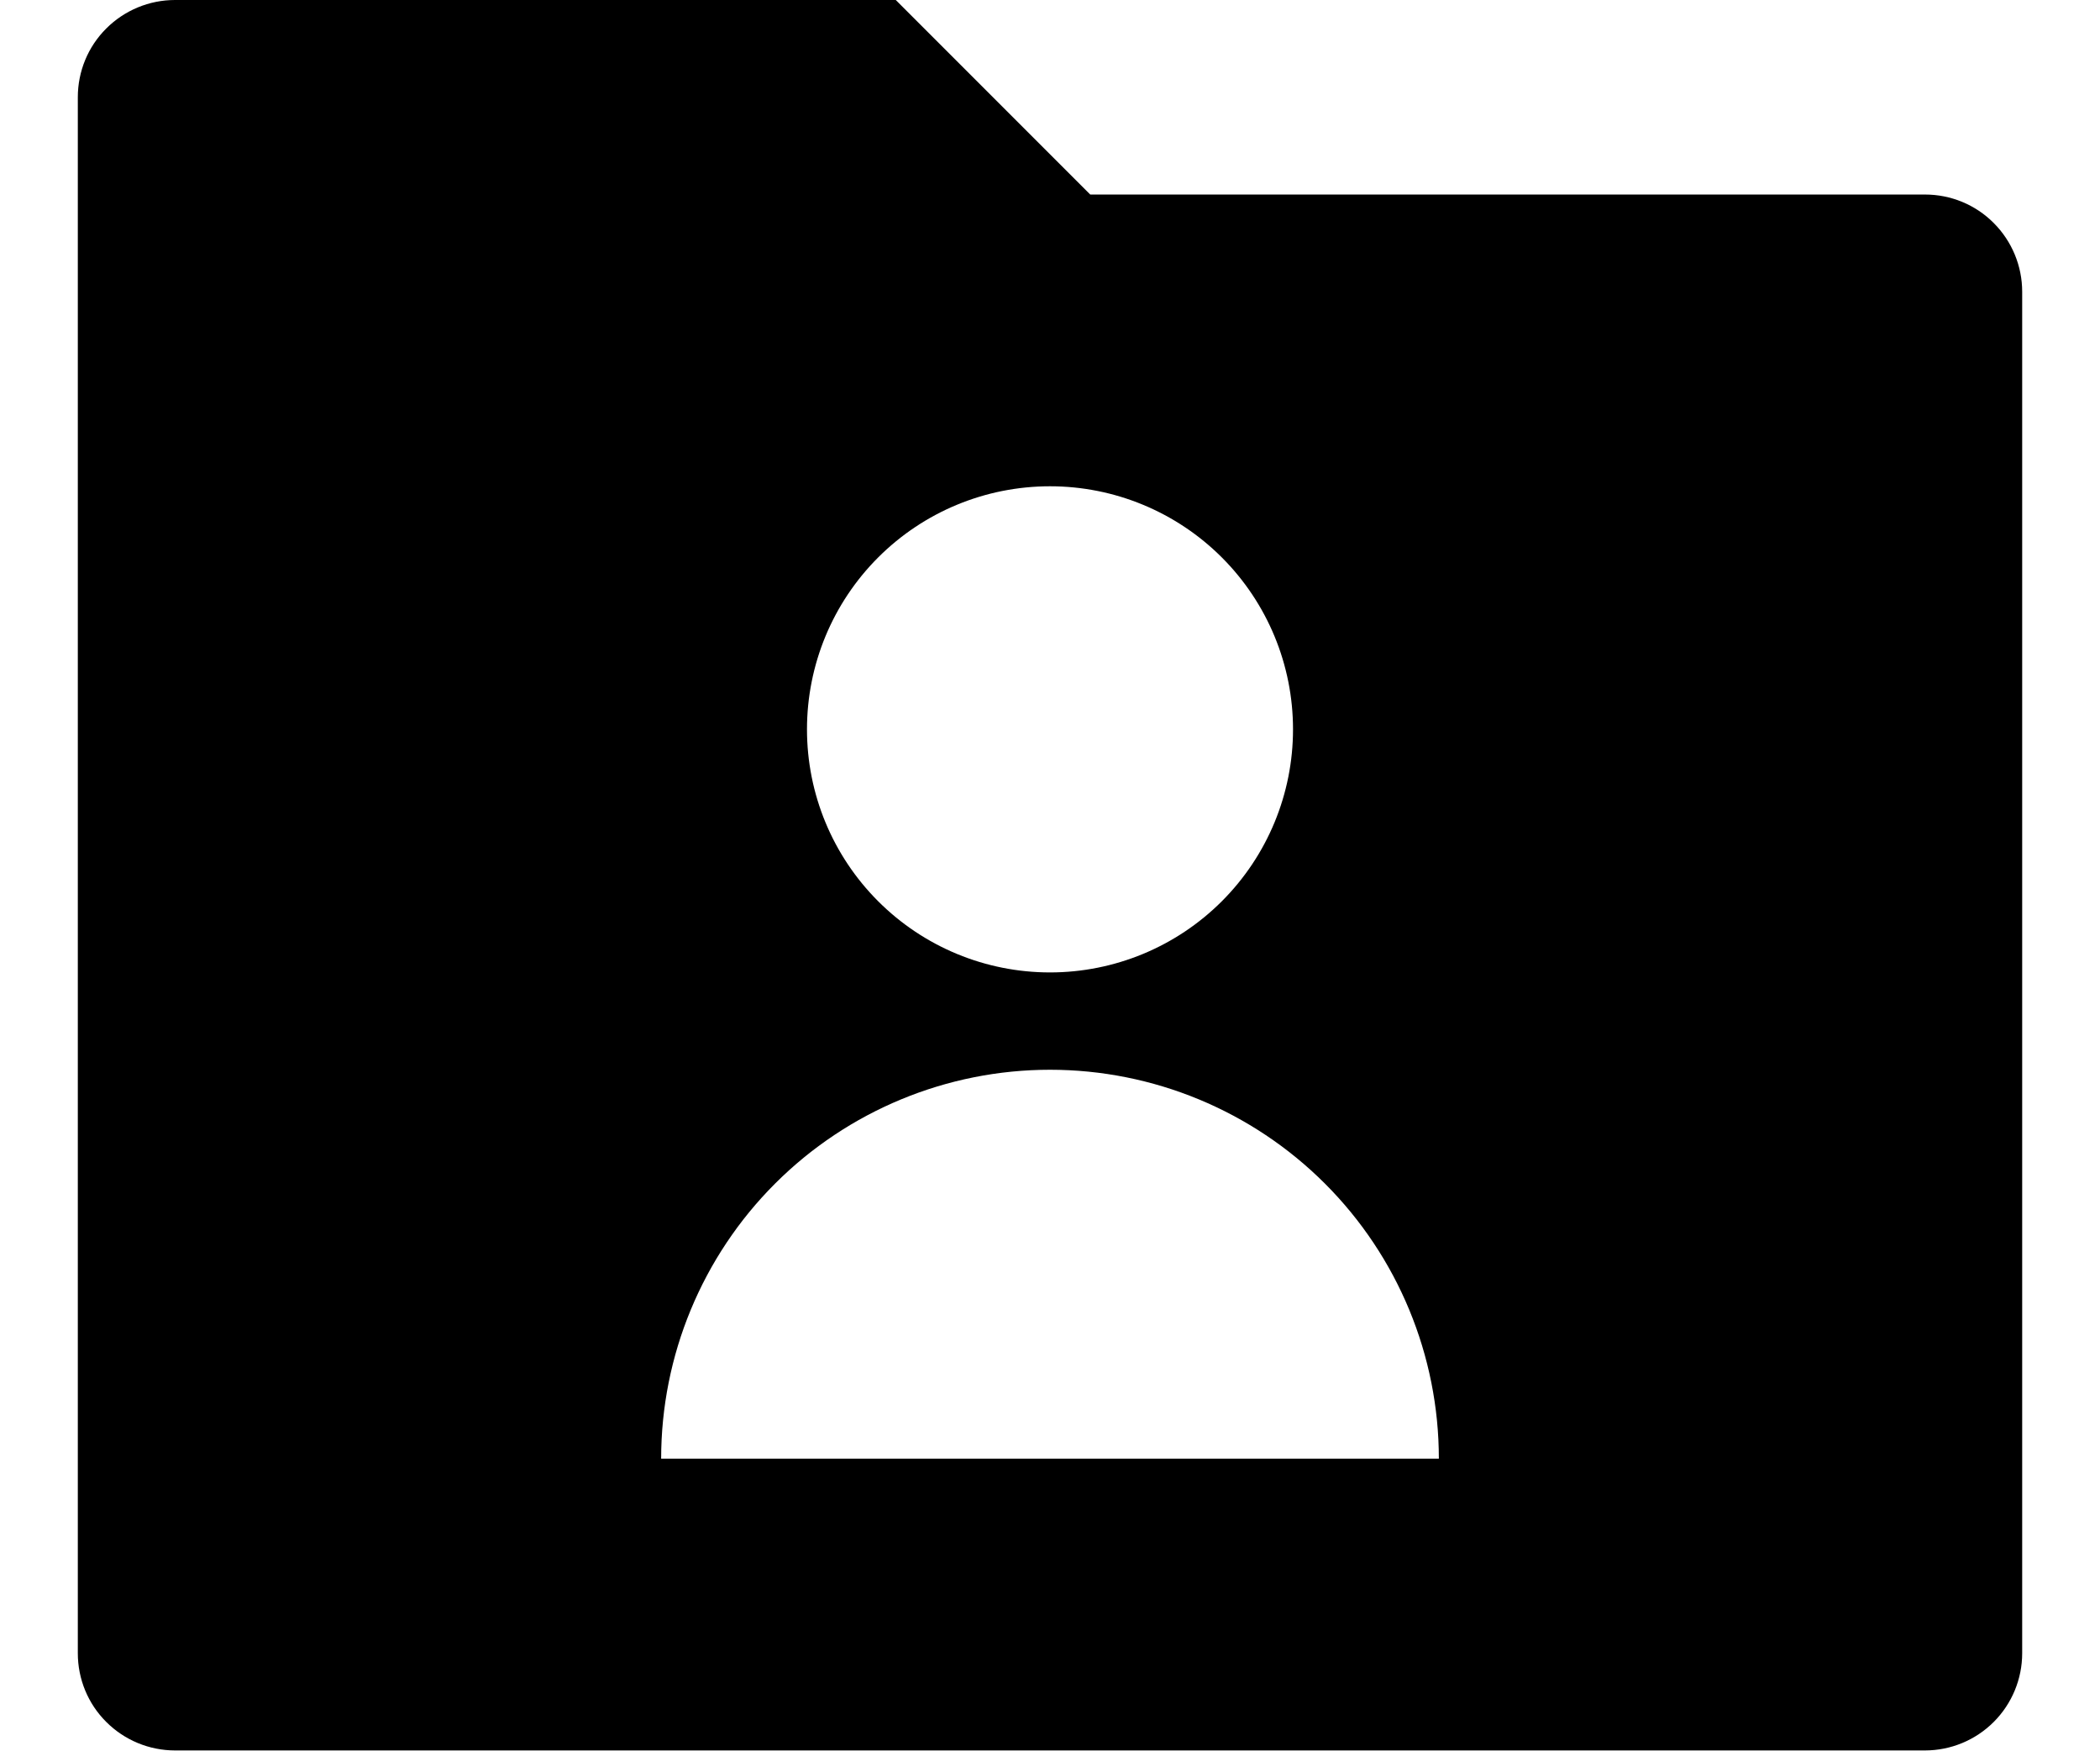
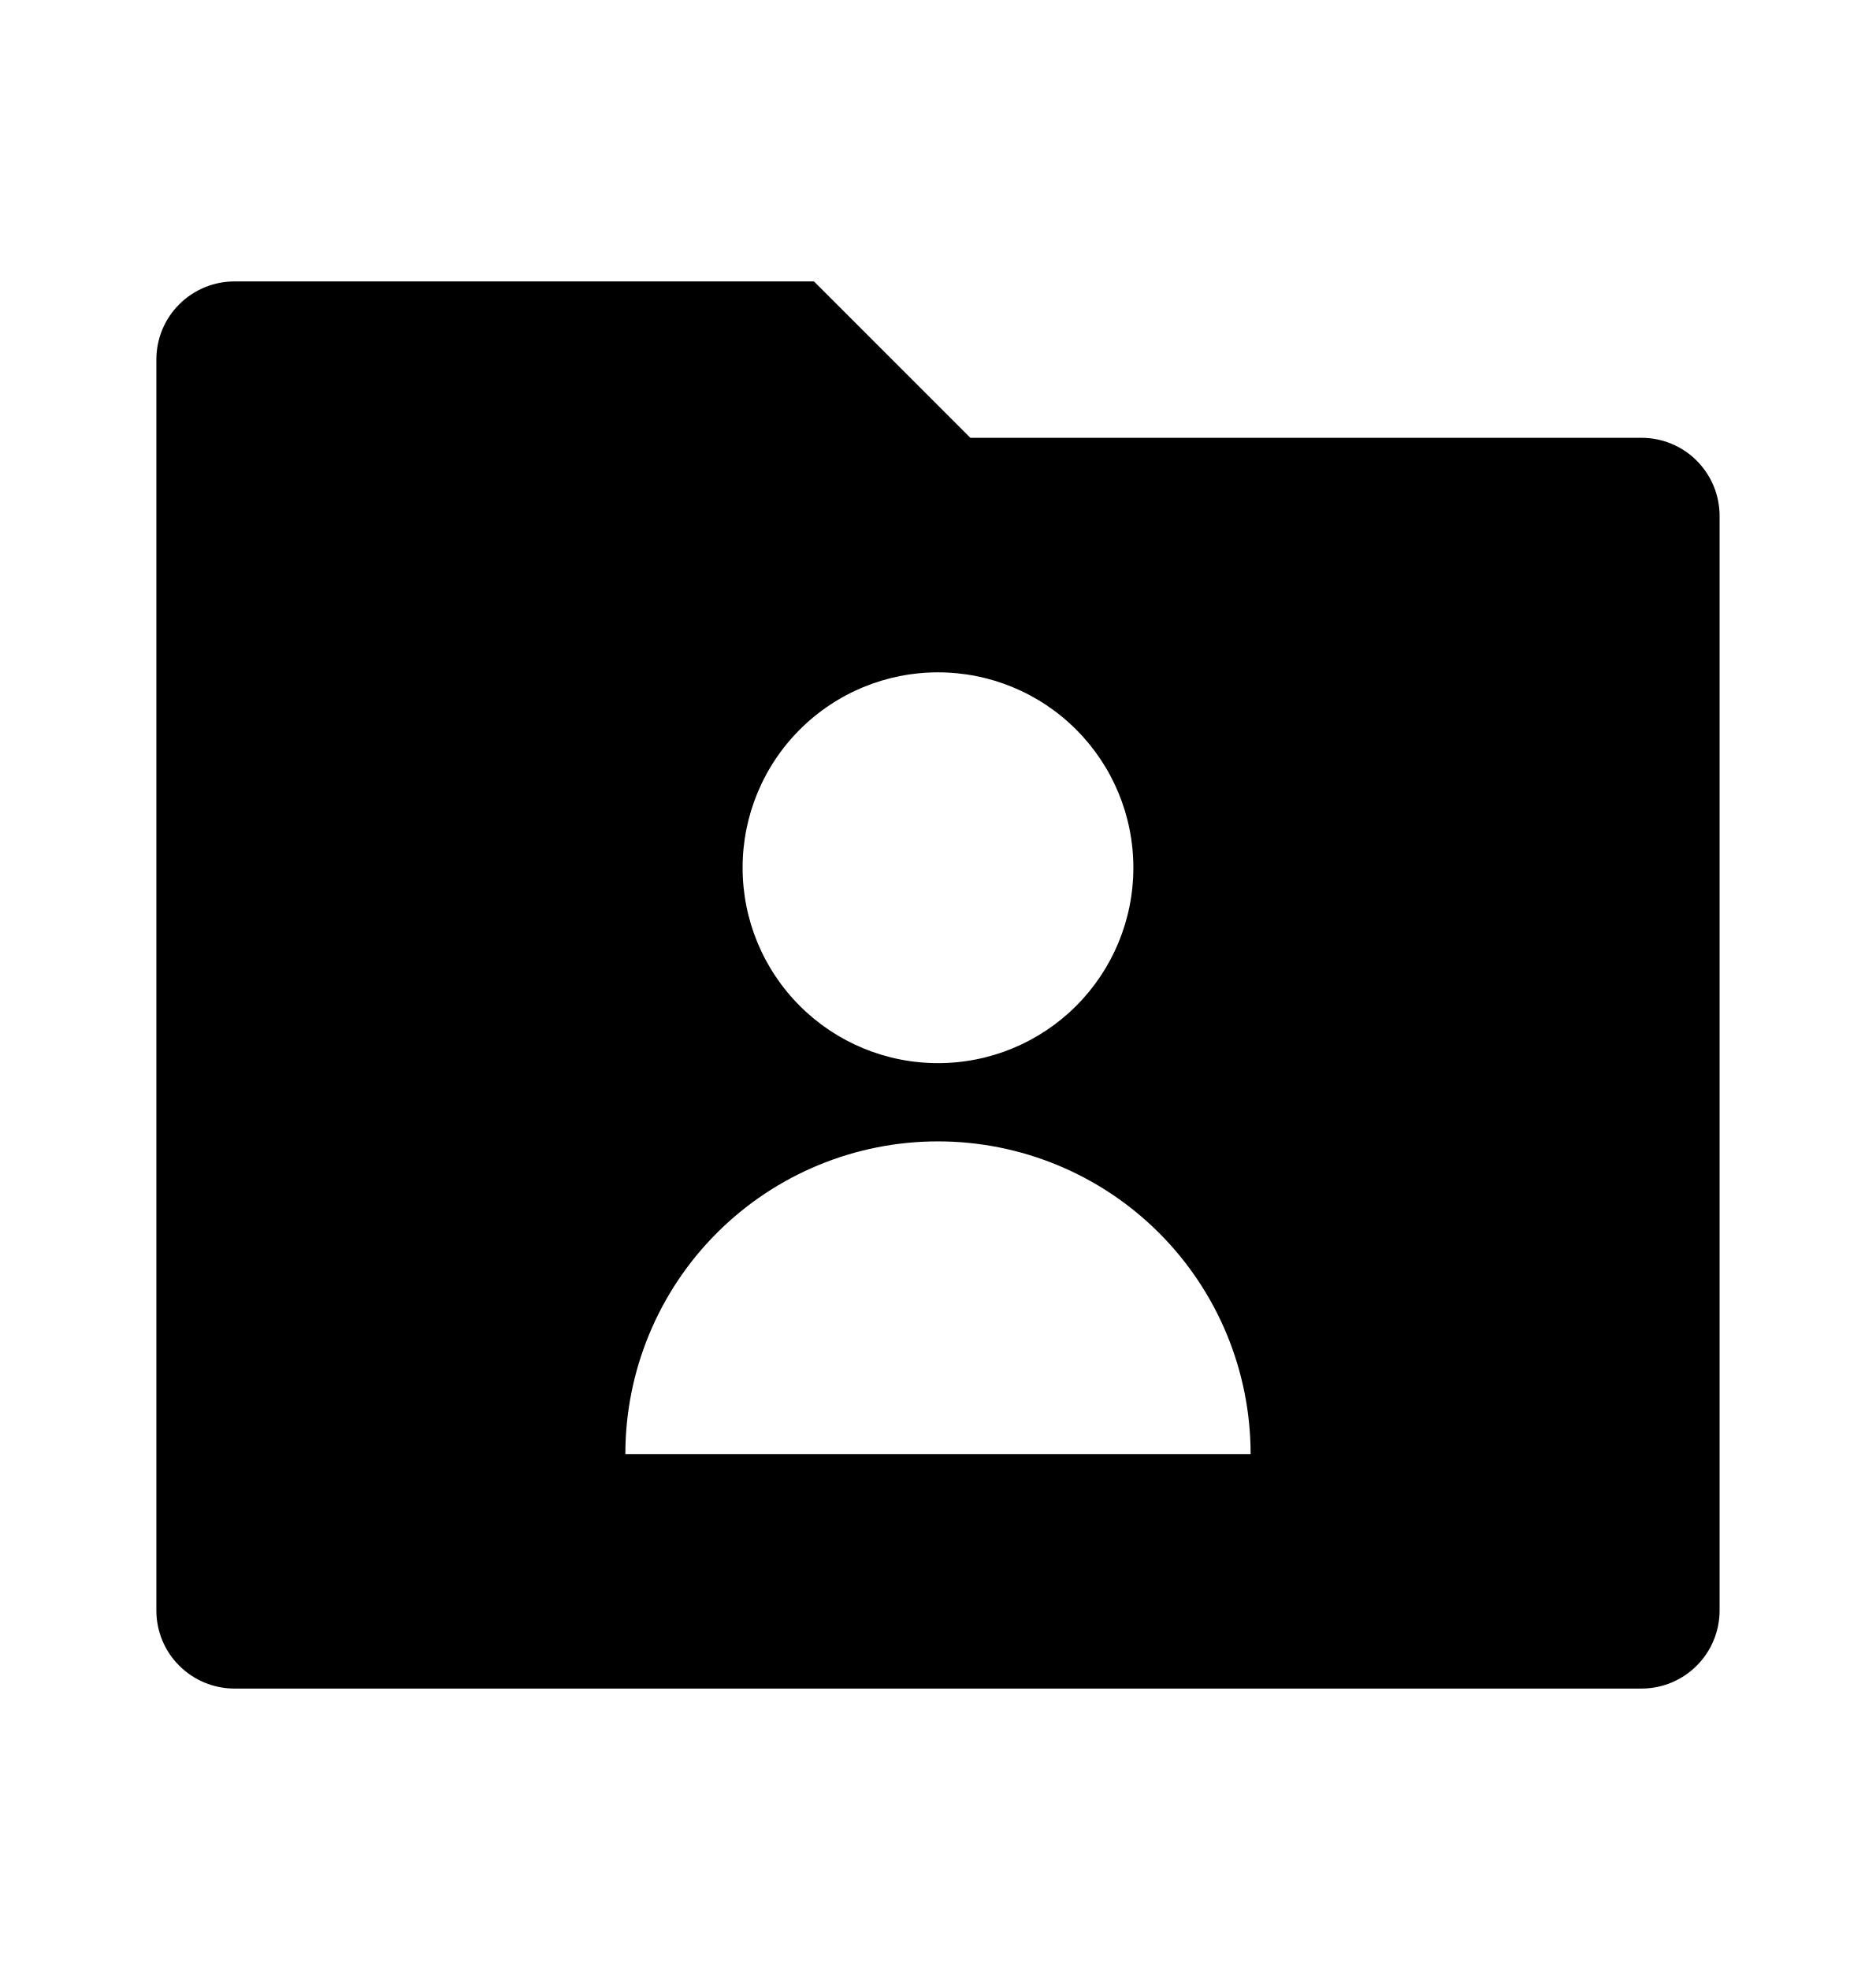
- <svg xmlns="http://www.w3.org/2000/svg" viewBox="0 0 18 15">
-   <path d="M9.345 1.667H16.5C16.721 1.667 16.933 1.754 17.089 1.911C17.245 2.067 17.333 2.279 17.333 2.5V14.167C17.333 14.388 17.245 14.6 17.089 14.756C16.933 14.912 16.721 15 16.5 15H1.5C1.279 15 1.067 14.912 0.911 14.756C0.754 14.6 0.667 14.388 0.667 14.167V0.833C0.667 0.612 0.754 0.4 0.911 0.244C1.067 0.088 1.279 0 1.5 0H7.678L9.345 1.667ZM9 8.333C9.552 8.333 10.082 8.114 10.473 7.723C10.864 7.332 11.083 6.803 11.083 6.25C11.083 5.697 10.864 5.168 10.473 4.777C10.082 4.386 9.552 4.167 9 4.167C8.447 4.167 7.918 4.386 7.527 4.777C7.136 5.168 6.917 5.697 6.917 6.25C6.917 6.803 7.136 7.332 7.527 7.723C7.918 8.114 8.447 8.333 9 8.333ZM5.667 12.5H12.333C12.333 11.616 11.982 10.768 11.357 10.143C10.732 9.518 9.884 9.167 9 9.167C8.116 9.167 7.268 9.518 6.643 10.143C6.018 10.768 5.667 11.616 5.667 12.5Z" />
+ <svg xmlns="http://www.w3.org/2000/svg" viewBox="0 0 20 21">
+   <path d="M10.345 4.667H17.5C17.721 4.667 17.933 4.754 18.089 4.911C18.245 5.067 18.333 5.279 18.333 5.5V17.167C18.333 17.388 18.245 17.6 18.089 17.756C17.933 17.912 17.721 18 17.5 18H2.5C2.279 18 2.067 17.912 1.911 17.756C1.754 17.6 1.667 17.388 1.667 17.167V3.833C1.667 3.612 1.754 3.4 1.911 3.244C2.067 3.088 2.279 3 2.5 3H8.678L10.345 4.667ZM10 11.333C10.553 11.333 11.082 11.114 11.473 10.723C11.864 10.332 12.083 9.803 12.083 9.25C12.083 8.697 11.864 8.168 11.473 7.777C11.082 7.386 10.553 7.167 10 7.167C9.447 7.167 8.918 7.386 8.527 7.777C8.136 8.168 7.917 8.697 7.917 9.25C7.917 9.803 8.136 10.332 8.527 10.723C8.918 11.114 9.447 11.333 10 11.333ZM6.667 15.5H13.333C13.333 14.616 12.982 13.768 12.357 13.143C11.732 12.518 10.884 12.167 10 12.167C9.116 12.167 8.268 12.518 7.643 13.143C7.018 13.768 6.667 14.616 6.667 15.5Z" />
</svg>
